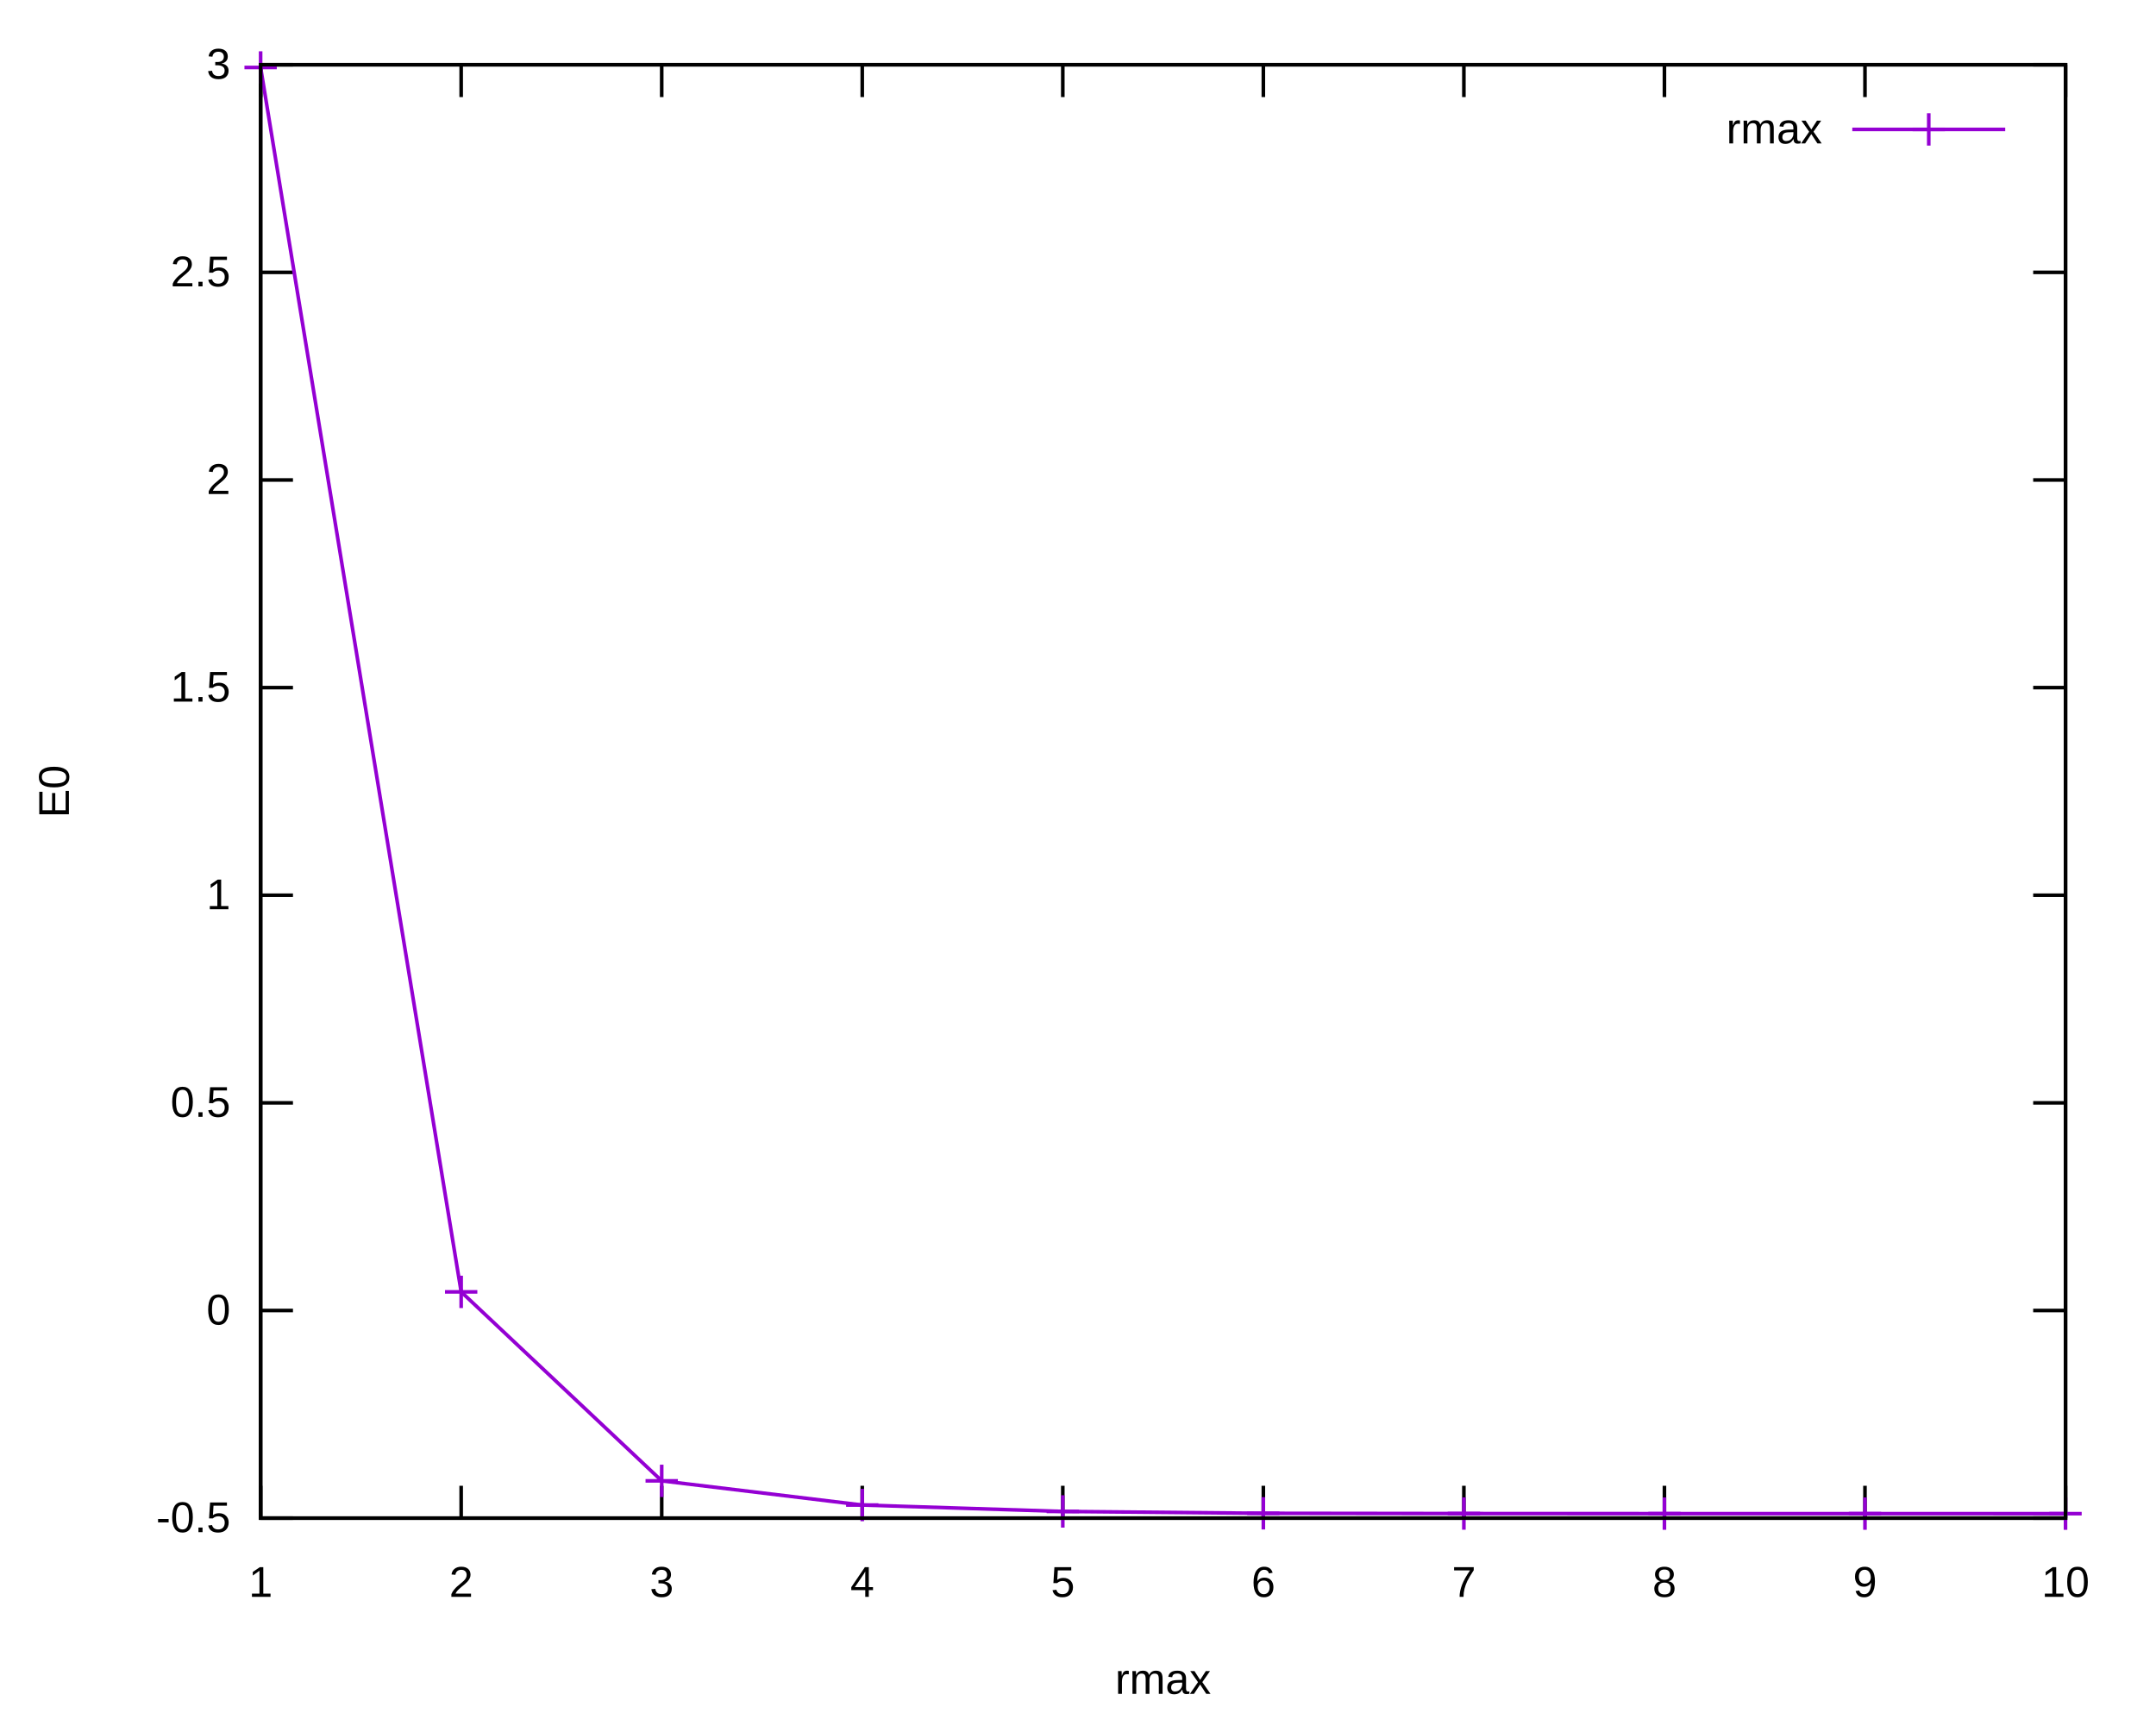
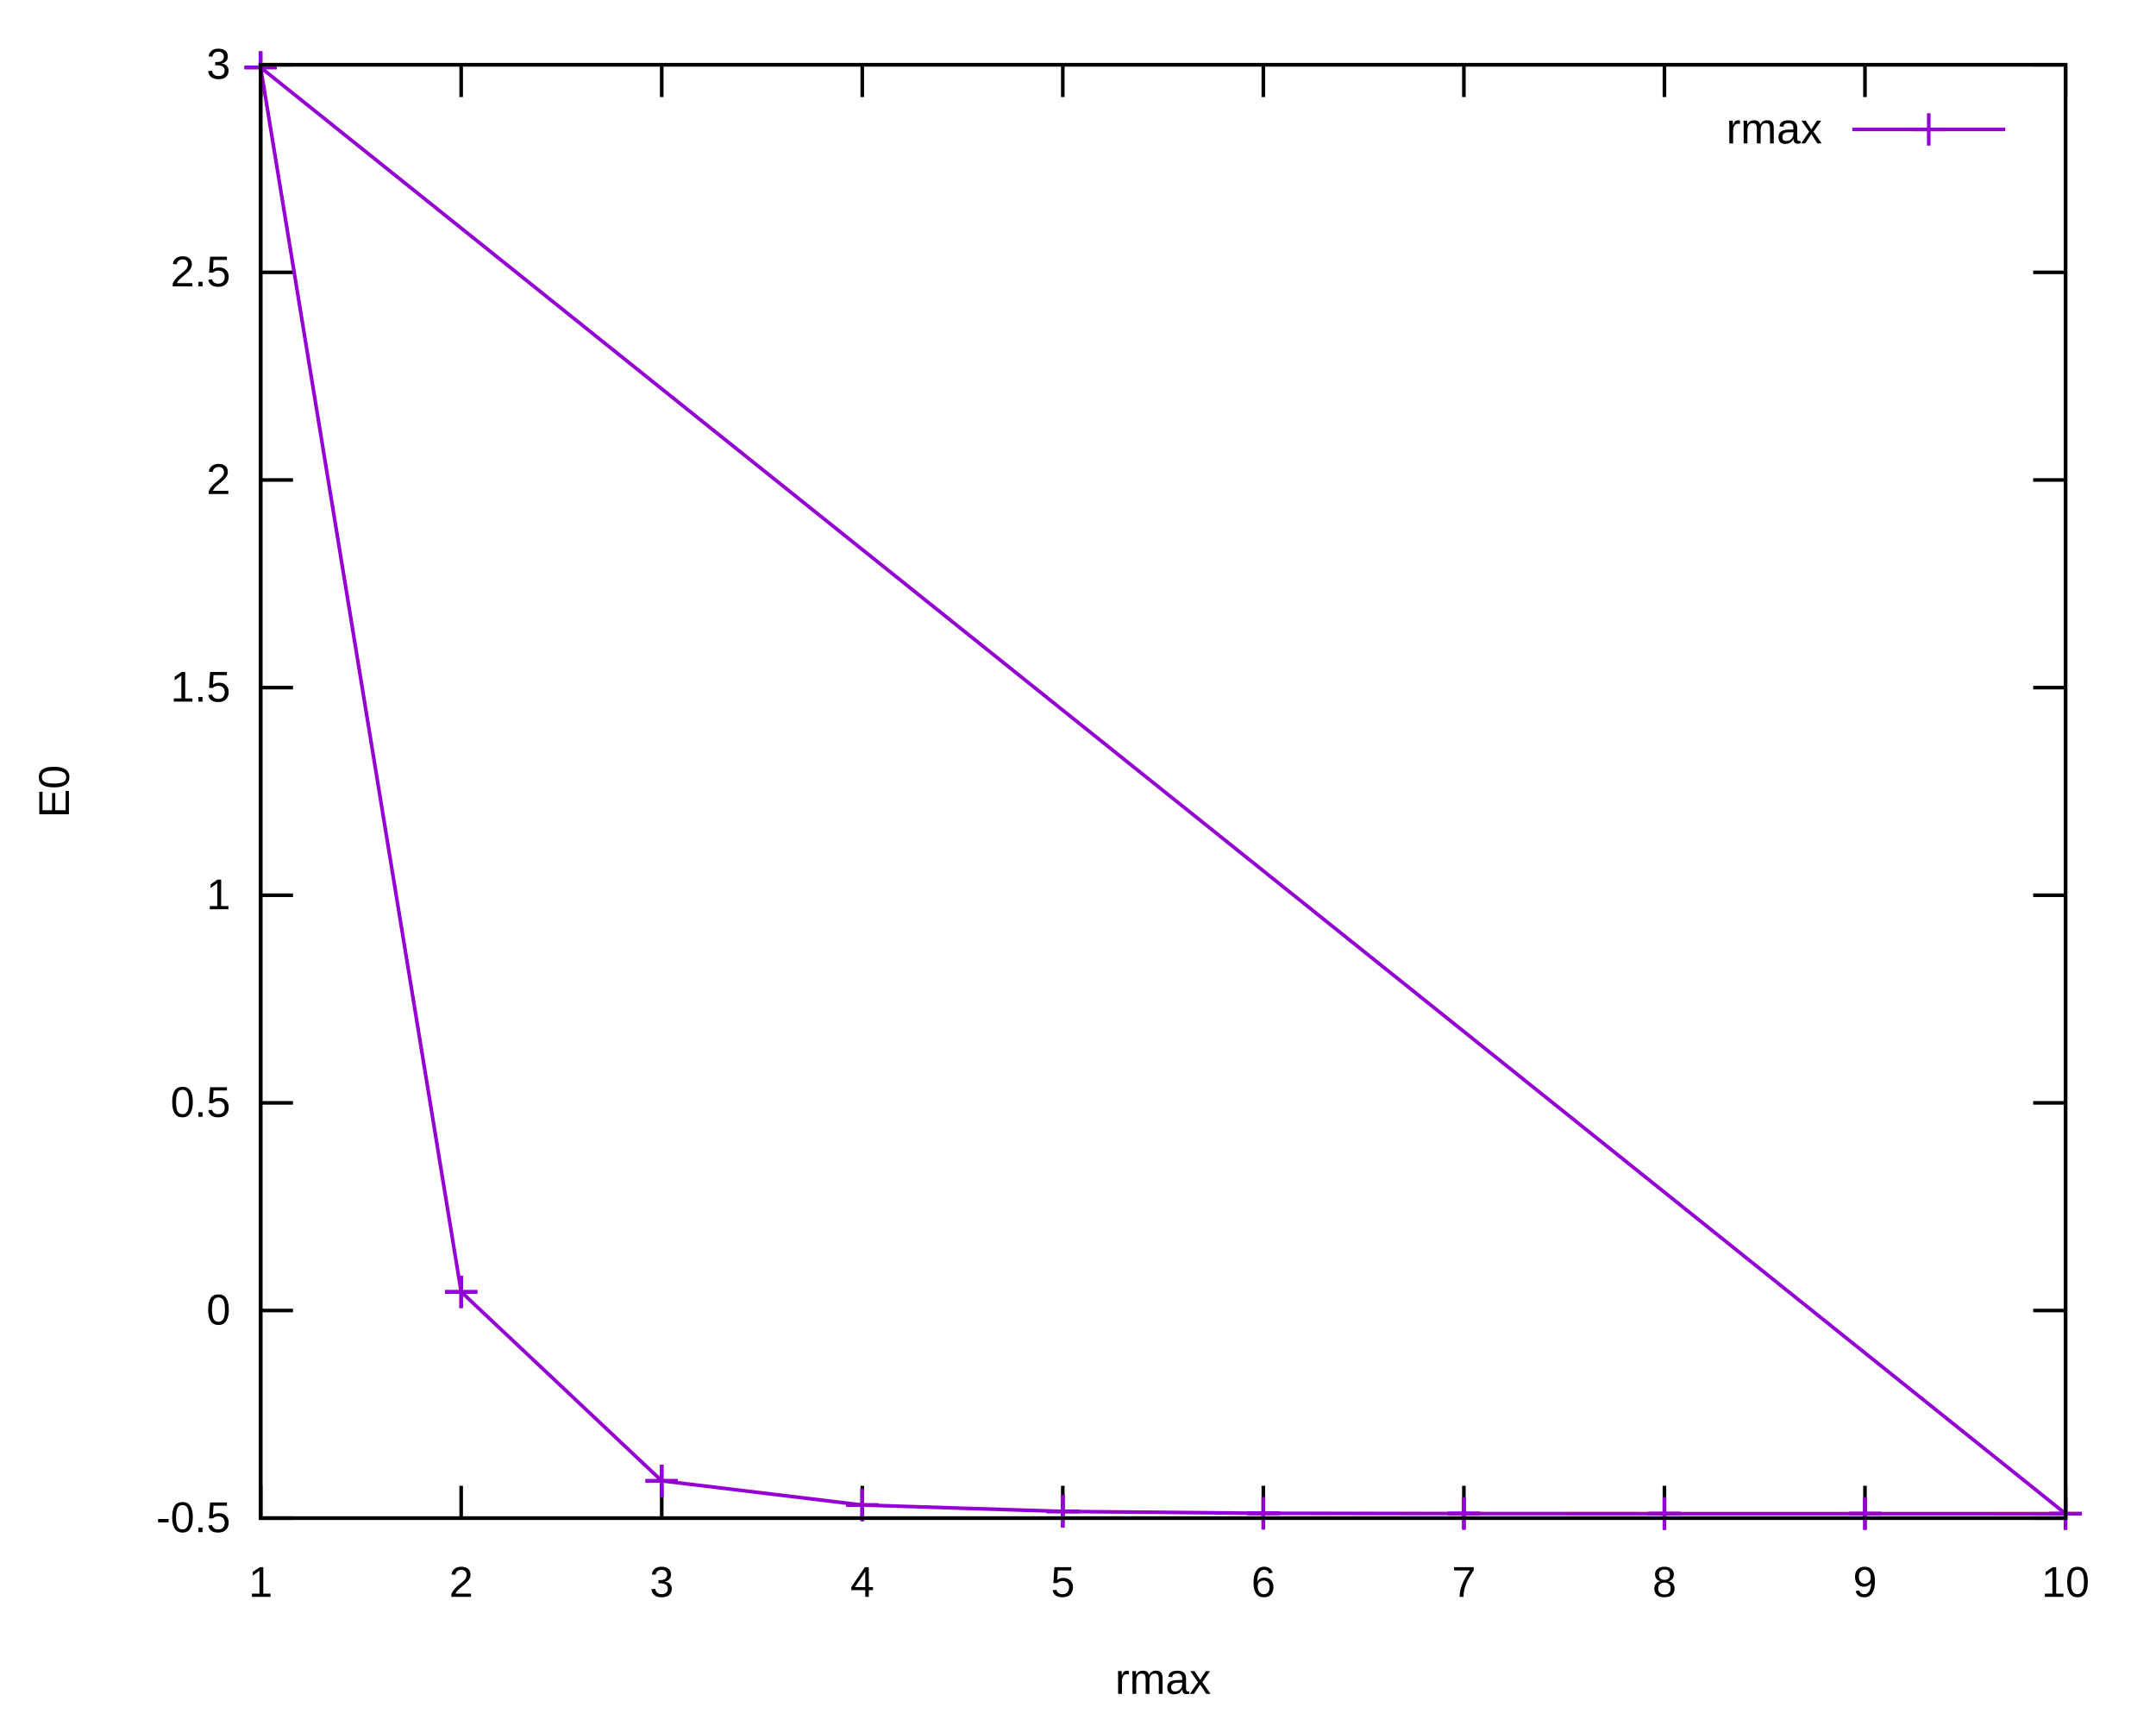
<svg xmlns="http://www.w3.org/2000/svg" xmlns:xlink="http://www.w3.org/1999/xlink" width="600" height="480" viewBox="0 0 600 480">
  <g id="gnuplot_canvas">
    <rect x="0" y="0" width="600" height="480" fill="none" />
    <defs>
      <circle id="gpDot" r="0.5" stroke-width="0.5" stroke="currentColor" />
      <path id="gpPt0" stroke-width="0.222" stroke="currentColor" d="M-1,0 h2 M0,-1 v2" />
      <path id="gpPt1" stroke-width="0.222" stroke="currentColor" d="M-1,-1 L1,1 M1,-1 L-1,1" />
      <path id="gpPt2" stroke-width="0.222" stroke="currentColor" d="M-1,0 L1,0 M0,-1 L0,1 M-1,-1 L1,1 M-1,1 L1,-1" />
      <rect id="gpPt3" stroke-width="0.222" stroke="currentColor" x="-1" y="-1" width="2" height="2" />
      <rect id="gpPt4" stroke-width="0.222" stroke="currentColor" fill="currentColor" x="-1" y="-1" width="2" height="2" />
      <circle id="gpPt5" stroke-width="0.222" stroke="currentColor" cx="0" cy="0" r="1" />
      <use xlink:href="#gpPt5" id="gpPt6" fill="currentColor" stroke="none" />
      <path id="gpPt7" stroke-width="0.222" stroke="currentColor" d="M0,-1.33 L-1.33,0.67 L1.33,0.67 z" />
      <use xlink:href="#gpPt7" id="gpPt8" fill="currentColor" stroke="none" />
      <use xlink:href="#gpPt7" id="gpPt9" stroke="currentColor" transform="rotate(180)" />
      <use xlink:href="#gpPt9" id="gpPt10" fill="currentColor" stroke="none" />
      <use xlink:href="#gpPt3" id="gpPt11" stroke="currentColor" transform="rotate(45)" />
      <use xlink:href="#gpPt11" id="gpPt12" fill="currentColor" stroke="none" />
      <path id="gpPt13" stroke-width="0.222" stroke="currentColor" d="M0,1.330 L1.265,0.411 L0.782,-1.067 L-0.782,-1.076 L-1.265,0.411 z" />
      <use xlink:href="#gpPt13" id="gpPt14" fill="currentColor" stroke="none" />
      <filter id="textbox" filterUnits="objectBoundingBox" x="0" y="0" height="1" width="1">
        <feFlood flood-color="white" flood-opacity="1" result="bgnd" />
        <feComposite in="SourceGraphic" in2="bgnd" operator="atop" />
      </filter>
      <filter id="greybox" filterUnits="objectBoundingBox" x="0" y="0" height="1" width="1">
        <feFlood flood-color="lightgrey" flood-opacity="1" result="grey" />
        <feComposite in="SourceGraphic" in2="grey" operator="atop" />
      </filter>
    </defs>
    <g fill="none" color="white" stroke="currentColor" stroke-width="1.00" stroke-linecap="butt" stroke-linejoin="miter">
</g>
    <g fill="none" color="black" stroke="currentColor" stroke-width="1.00" stroke-linecap="butt" stroke-linejoin="miter">
      <path stroke="black" d="M72.53,422.40 L81.53,422.40 M574.82,422.40 L565.82,422.40  " />
      <g transform="translate(64.14,426.30)" stroke="none" fill="black" font-family="Arial" font-size="12.00" text-anchor="end">
        <text>
          <tspan font-family="Arial">-0.5</tspan>
        </text>
      </g>
    </g>
    <g fill="none" color="black" stroke="currentColor" stroke-width="1.00" stroke-linecap="butt" stroke-linejoin="miter">
      <path stroke="black" d="M72.53,364.63 L81.53,364.63 M574.82,364.63 L565.82,364.63  " />
      <g transform="translate(64.14,368.53)" stroke="none" fill="black" font-family="Arial" font-size="12.00" text-anchor="end">
        <text>
          <tspan font-family="Arial"> 0</tspan>
        </text>
      </g>
    </g>
    <g fill="none" color="black" stroke="currentColor" stroke-width="1.00" stroke-linecap="butt" stroke-linejoin="miter">
      <path stroke="black" d="M72.53,306.86 L81.53,306.86 M574.82,306.86 L565.82,306.86  " />
      <g transform="translate(64.14,310.76)" stroke="none" fill="black" font-family="Arial" font-size="12.00" text-anchor="end">
        <text>
          <tspan font-family="Arial"> 0.5</tspan>
        </text>
      </g>
    </g>
    <g fill="none" color="black" stroke="currentColor" stroke-width="1.00" stroke-linecap="butt" stroke-linejoin="miter">
      <path stroke="black" d="M72.53,249.09 L81.53,249.09 M574.82,249.09 L565.82,249.09  " />
      <g transform="translate(64.14,252.99)" stroke="none" fill="black" font-family="Arial" font-size="12.00" text-anchor="end">
        <text>
          <tspan font-family="Arial"> 1</tspan>
        </text>
      </g>
    </g>
    <g fill="none" color="black" stroke="currentColor" stroke-width="1.00" stroke-linecap="butt" stroke-linejoin="miter">
      <path stroke="black" d="M72.53,191.32 L81.53,191.32 M574.82,191.32 L565.82,191.32  " />
      <g transform="translate(64.14,195.22)" stroke="none" fill="black" font-family="Arial" font-size="12.00" text-anchor="end">
        <text>
          <tspan font-family="Arial"> 1.5</tspan>
        </text>
      </g>
    </g>
    <g fill="none" color="black" stroke="currentColor" stroke-width="1.00" stroke-linecap="butt" stroke-linejoin="miter">
      <path stroke="black" d="M72.53,133.55 L81.53,133.55 M574.82,133.55 L565.82,133.55  " />
      <g transform="translate(64.14,137.45)" stroke="none" fill="black" font-family="Arial" font-size="12.00" text-anchor="end">
        <text>
          <tspan font-family="Arial"> 2</tspan>
        </text>
      </g>
    </g>
    <g fill="none" color="black" stroke="currentColor" stroke-width="1.00" stroke-linecap="butt" stroke-linejoin="miter">
      <path stroke="black" d="M72.53,75.78 L81.53,75.78 M574.82,75.78 L565.82,75.78  " />
      <g transform="translate(64.14,79.68)" stroke="none" fill="black" font-family="Arial" font-size="12.00" text-anchor="end">
        <text>
          <tspan font-family="Arial"> 2.5</tspan>
        </text>
      </g>
    </g>
    <g fill="none" color="black" stroke="currentColor" stroke-width="1.00" stroke-linecap="butt" stroke-linejoin="miter">
      <path stroke="black" d="M72.53,18.01 L81.53,18.01 M574.82,18.01 L565.82,18.01  " />
      <g transform="translate(64.14,21.91)" stroke="none" fill="black" font-family="Arial" font-size="12.00" text-anchor="end">
        <text>
          <tspan font-family="Arial"> 3</tspan>
        </text>
      </g>
    </g>
    <g fill="none" color="black" stroke="currentColor" stroke-width="1.00" stroke-linecap="butt" stroke-linejoin="miter">
      <path stroke="black" d="M72.53,422.40 L72.53,413.40 M72.53,18.01 L72.53,27.01  " />
      <g transform="translate(72.53,444.30)" stroke="none" fill="black" font-family="Arial" font-size="12.00" text-anchor="middle">
        <text>
          <tspan font-family="Arial"> 1</tspan>
        </text>
      </g>
    </g>
    <g fill="none" color="black" stroke="currentColor" stroke-width="1.00" stroke-linecap="butt" stroke-linejoin="miter">
      <path stroke="black" d="M128.34,422.40 L128.34,413.40 M128.34,18.01 L128.34,27.01  " />
      <g transform="translate(128.34,444.30)" stroke="none" fill="black" font-family="Arial" font-size="12.00" text-anchor="middle">
        <text>
          <tspan font-family="Arial"> 2</tspan>
        </text>
      </g>
    </g>
    <g fill="none" color="black" stroke="currentColor" stroke-width="1.00" stroke-linecap="butt" stroke-linejoin="miter">
      <path stroke="black" d="M184.15,422.40 L184.15,413.40 M184.15,18.01 L184.15,27.01  " />
      <g transform="translate(184.15,444.30)" stroke="none" fill="black" font-family="Arial" font-size="12.00" text-anchor="middle">
        <text>
          <tspan font-family="Arial"> 3</tspan>
        </text>
      </g>
    </g>
    <g fill="none" color="black" stroke="currentColor" stroke-width="1.00" stroke-linecap="butt" stroke-linejoin="miter">
      <path stroke="black" d="M239.96,422.40 L239.96,413.40 M239.96,18.01 L239.96,27.01  " />
      <g transform="translate(239.96,444.30)" stroke="none" fill="black" font-family="Arial" font-size="12.00" text-anchor="middle">
        <text>
          <tspan font-family="Arial"> 4</tspan>
        </text>
      </g>
    </g>
    <g fill="none" color="black" stroke="currentColor" stroke-width="1.00" stroke-linecap="butt" stroke-linejoin="miter">
      <path stroke="black" d="M295.77,422.40 L295.77,413.40 M295.77,18.01 L295.77,27.01  " />
      <g transform="translate(295.77,444.30)" stroke="none" fill="black" font-family="Arial" font-size="12.00" text-anchor="middle">
        <text>
          <tspan font-family="Arial"> 5</tspan>
        </text>
      </g>
    </g>
    <g fill="none" color="black" stroke="currentColor" stroke-width="1.00" stroke-linecap="butt" stroke-linejoin="miter">
      <path stroke="black" d="M351.58,422.40 L351.58,413.40 M351.58,18.01 L351.58,27.01  " />
      <g transform="translate(351.58,444.30)" stroke="none" fill="black" font-family="Arial" font-size="12.00" text-anchor="middle">
        <text>
          <tspan font-family="Arial"> 6</tspan>
        </text>
      </g>
    </g>
    <g fill="none" color="black" stroke="currentColor" stroke-width="1.00" stroke-linecap="butt" stroke-linejoin="miter">
      <path stroke="black" d="M407.39,422.40 L407.39,413.40 M407.39,18.01 L407.39,27.01  " />
      <g transform="translate(407.39,444.30)" stroke="none" fill="black" font-family="Arial" font-size="12.00" text-anchor="middle">
        <text>
          <tspan font-family="Arial"> 7</tspan>
        </text>
      </g>
    </g>
    <g fill="none" color="black" stroke="currentColor" stroke-width="1.00" stroke-linecap="butt" stroke-linejoin="miter">
      <path stroke="black" d="M463.20,422.40 L463.20,413.40 M463.20,18.01 L463.20,27.01  " />
      <g transform="translate(463.20,444.30)" stroke="none" fill="black" font-family="Arial" font-size="12.00" text-anchor="middle">
        <text>
          <tspan font-family="Arial"> 8</tspan>
        </text>
      </g>
    </g>
    <g fill="none" color="black" stroke="currentColor" stroke-width="1.00" stroke-linecap="butt" stroke-linejoin="miter">
      <path stroke="black" d="M519.01,422.40 L519.01,413.40 M519.01,18.01 L519.01,27.01  " />
      <g transform="translate(519.01,444.30)" stroke="none" fill="black" font-family="Arial" font-size="12.00" text-anchor="middle">
        <text>
          <tspan font-family="Arial"> 9</tspan>
        </text>
      </g>
    </g>
    <g fill="none" color="black" stroke="currentColor" stroke-width="1.00" stroke-linecap="butt" stroke-linejoin="miter">
      <path stroke="black" d="M574.82,422.40 L574.82,413.40 M574.82,18.01 L574.82,27.01  " />
      <g transform="translate(574.82,444.30)" stroke="none" fill="black" font-family="Arial" font-size="12.00" text-anchor="middle">
        <text>
          <tspan font-family="Arial"> 10</tspan>
        </text>
      </g>
    </g>
    <g fill="none" color="black" stroke="currentColor" stroke-width="1.00" stroke-linecap="butt" stroke-linejoin="miter">
</g>
    <g fill="none" color="black" stroke="currentColor" stroke-width="1.00" stroke-linecap="butt" stroke-linejoin="miter">
      <path stroke="black" d="M72.53,18.01 L72.53,422.40 L574.82,422.40 L574.82,18.01 L72.53,18.01 Z  " />
    </g>
    <g fill="none" color="black" stroke="currentColor" stroke-width="1.00" stroke-linecap="butt" stroke-linejoin="miter">
</g>
    <g id="gnuplot_plot_1">
      <g fill="none" color="black" stroke="currentColor" stroke-width="1.00" stroke-linecap="butt" stroke-linejoin="miter">
        <g transform="translate(507.09,39.91)" stroke="none" fill="black" font-family="Arial" font-size="12.00" text-anchor="end">
          <text>
            <tspan font-family="Arial">rmax</tspan>
          </text>
        </g>
      </g>
      <g fill="none" color="black" stroke="currentColor" stroke-width="1.00" stroke-linecap="butt" stroke-linejoin="miter">
-         <path stroke="rgb(148,   0, 211)" d="M515.48,36.01 L558.04,36.01 M72.53,18.77 L128.34,359.45 L184.15,412.03 L239.96,418.76 L295.77,420.54 L351.58,421.06   L407.39,421.13 L463.20,421.15 L519.01,421.15 L574.82,421.16  " />
+         <path stroke="rgb(148,   0, 211)" d="M515.48,36.01 L558.04,36.01 M72.53,18.77 L128.34,359.45 L184.15,412.03 L239.96,418.76 L295.77,420.54 L351.58,421.06   L407.39,421.13 L463.20,421.15 L519.01,421.15 L574.82,421.16 L72.53,18.77 L128.34,359.45 L184.15,412.03 L239.96,418.76   L295.77,420.54 L351.58,421.06 L407.39,421.13 L463.20,421.15 L519.01,421.15 L574.82,421.16  " />
+         <use xlink:href="#gpPt0" transform="translate(72.53,18.77) scale(4.50)" color="rgb(148,   0, 211)" />
+         <use xlink:href="#gpPt0" transform="translate(128.34,359.45) scale(4.50)" color="rgb(148,   0, 211)" />
+         <use xlink:href="#gpPt0" transform="translate(184.15,412.03) scale(4.50)" color="rgb(148,   0, 211)" />
+         <use xlink:href="#gpPt0" transform="translate(239.96,418.76) scale(4.50)" color="rgb(148,   0, 211)" />
+         <use xlink:href="#gpPt0" transform="translate(295.77,420.54) scale(4.50)" color="rgb(148,   0, 211)" />
+         <use xlink:href="#gpPt0" transform="translate(351.58,421.06) scale(4.50)" color="rgb(148,   0, 211)" />
+         <use xlink:href="#gpPt0" transform="translate(407.39,421.13) scale(4.50)" color="rgb(148,   0, 211)" />
+         <use xlink:href="#gpPt0" transform="translate(463.20,421.15) scale(4.50)" color="rgb(148,   0, 211)" />
+         <use xlink:href="#gpPt0" transform="translate(519.01,421.15) scale(4.50)" color="rgb(148,   0, 211)" />
+         <use xlink:href="#gpPt0" transform="translate(574.82,421.16) scale(4.50)" color="rgb(148,   0, 211)" />
        <use xlink:href="#gpPt0" transform="translate(72.53,18.77) scale(4.50)" color="rgb(148,   0, 211)" />
        <use xlink:href="#gpPt0" transform="translate(128.34,359.45) scale(4.50)" color="rgb(148,   0, 211)" />
        <use xlink:href="#gpPt0" transform="translate(184.15,412.03) scale(4.50)" color="rgb(148,   0, 211)" />
        <use xlink:href="#gpPt0" transform="translate(239.96,418.76) scale(4.50)" color="rgb(148,   0, 211)" />
        <use xlink:href="#gpPt0" transform="translate(295.77,420.54) scale(4.50)" color="rgb(148,   0, 211)" />
        <use xlink:href="#gpPt0" transform="translate(351.58,421.06) scale(4.50)" color="rgb(148,   0, 211)" />
        <use xlink:href="#gpPt0" transform="translate(407.39,421.13) scale(4.50)" color="rgb(148,   0, 211)" />
        <use xlink:href="#gpPt0" transform="translate(463.20,421.15) scale(4.50)" color="rgb(148,   0, 211)" />
        <use xlink:href="#gpPt0" transform="translate(519.01,421.15) scale(4.50)" color="rgb(148,   0, 211)" />
        <use xlink:href="#gpPt0" transform="translate(574.82,421.16) scale(4.50)" color="rgb(148,   0, 211)" />
        <use xlink:href="#gpPt0" transform="translate(536.76,36.01) scale(4.50)" color="rgb(148,   0, 211)" />
      </g>
    </g>
    <g fill="none" color="white" stroke="rgb(148,   0, 211)" stroke-width="2.00" stroke-linecap="butt" stroke-linejoin="miter">
</g>
    <g fill="none" color="black" stroke="currentColor" stroke-width="2.00" stroke-linecap="butt" stroke-linejoin="miter">
</g>
    <g fill="none" color="black" stroke="black" stroke-width="1.00" stroke-linecap="butt" stroke-linejoin="miter">
</g>
    <g fill="none" color="black" stroke="currentColor" stroke-width="1.00" stroke-linecap="butt" stroke-linejoin="miter">
      <path stroke="black" d="M72.53,18.01 L72.53,422.40 L574.82,422.40 L574.82,18.01 L72.53,18.01 Z  " />
      <g transform="translate(19.18,220.21) rotate(270.00)" stroke="none" fill="black" font-family="Arial" font-size="12.00" text-anchor="middle">
        <text>
          <tspan font-family="Arial">E0</tspan>
        </text>
      </g>
    </g>
    <g fill="none" color="black" stroke="currentColor" stroke-width="1.00" stroke-linecap="butt" stroke-linejoin="miter">
      <g transform="translate(323.67,471.30)" stroke="none" fill="black" font-family="Arial" font-size="12.00" text-anchor="middle">
        <text>
          <tspan font-family="Arial">rmax</tspan>
        </text>
      </g>
    </g>
    <g fill="none" color="black" stroke="currentColor" stroke-width="1.00" stroke-linecap="butt" stroke-linejoin="miter">
</g>
    <g fill="none" color="black" stroke="currentColor" stroke-width="1.00" stroke-linecap="butt" stroke-linejoin="miter">
</g>
  </g>
</svg>
